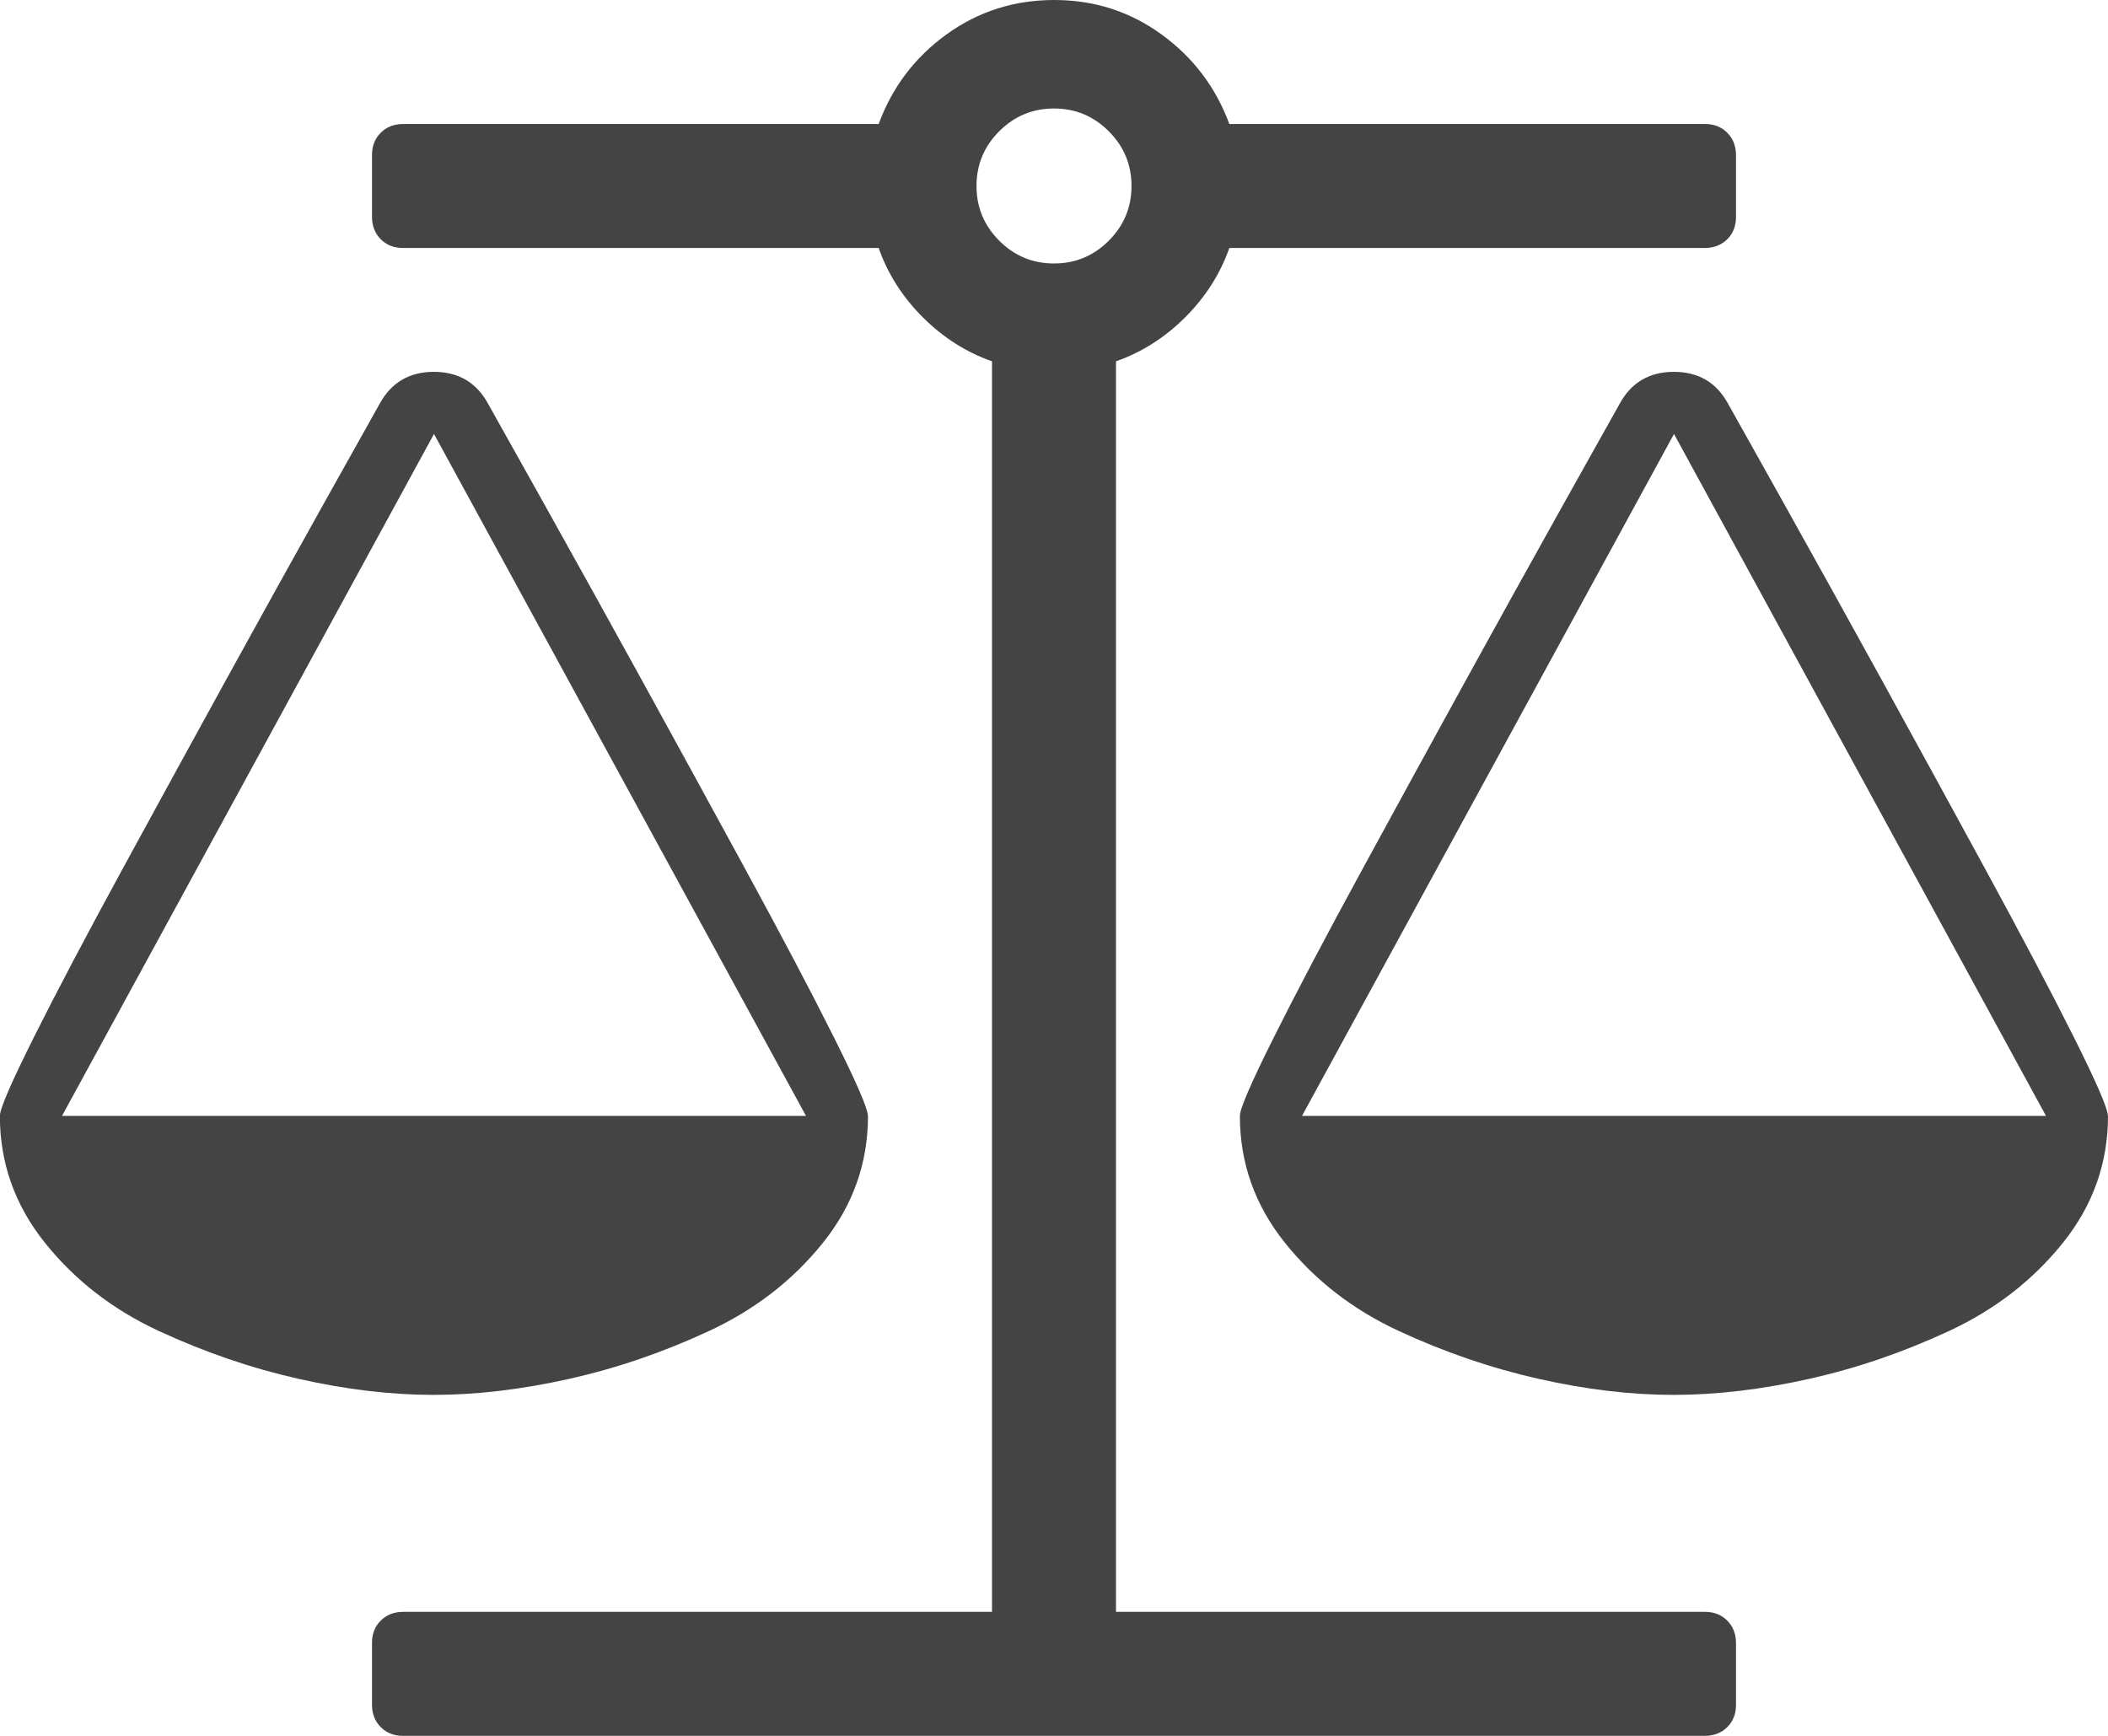
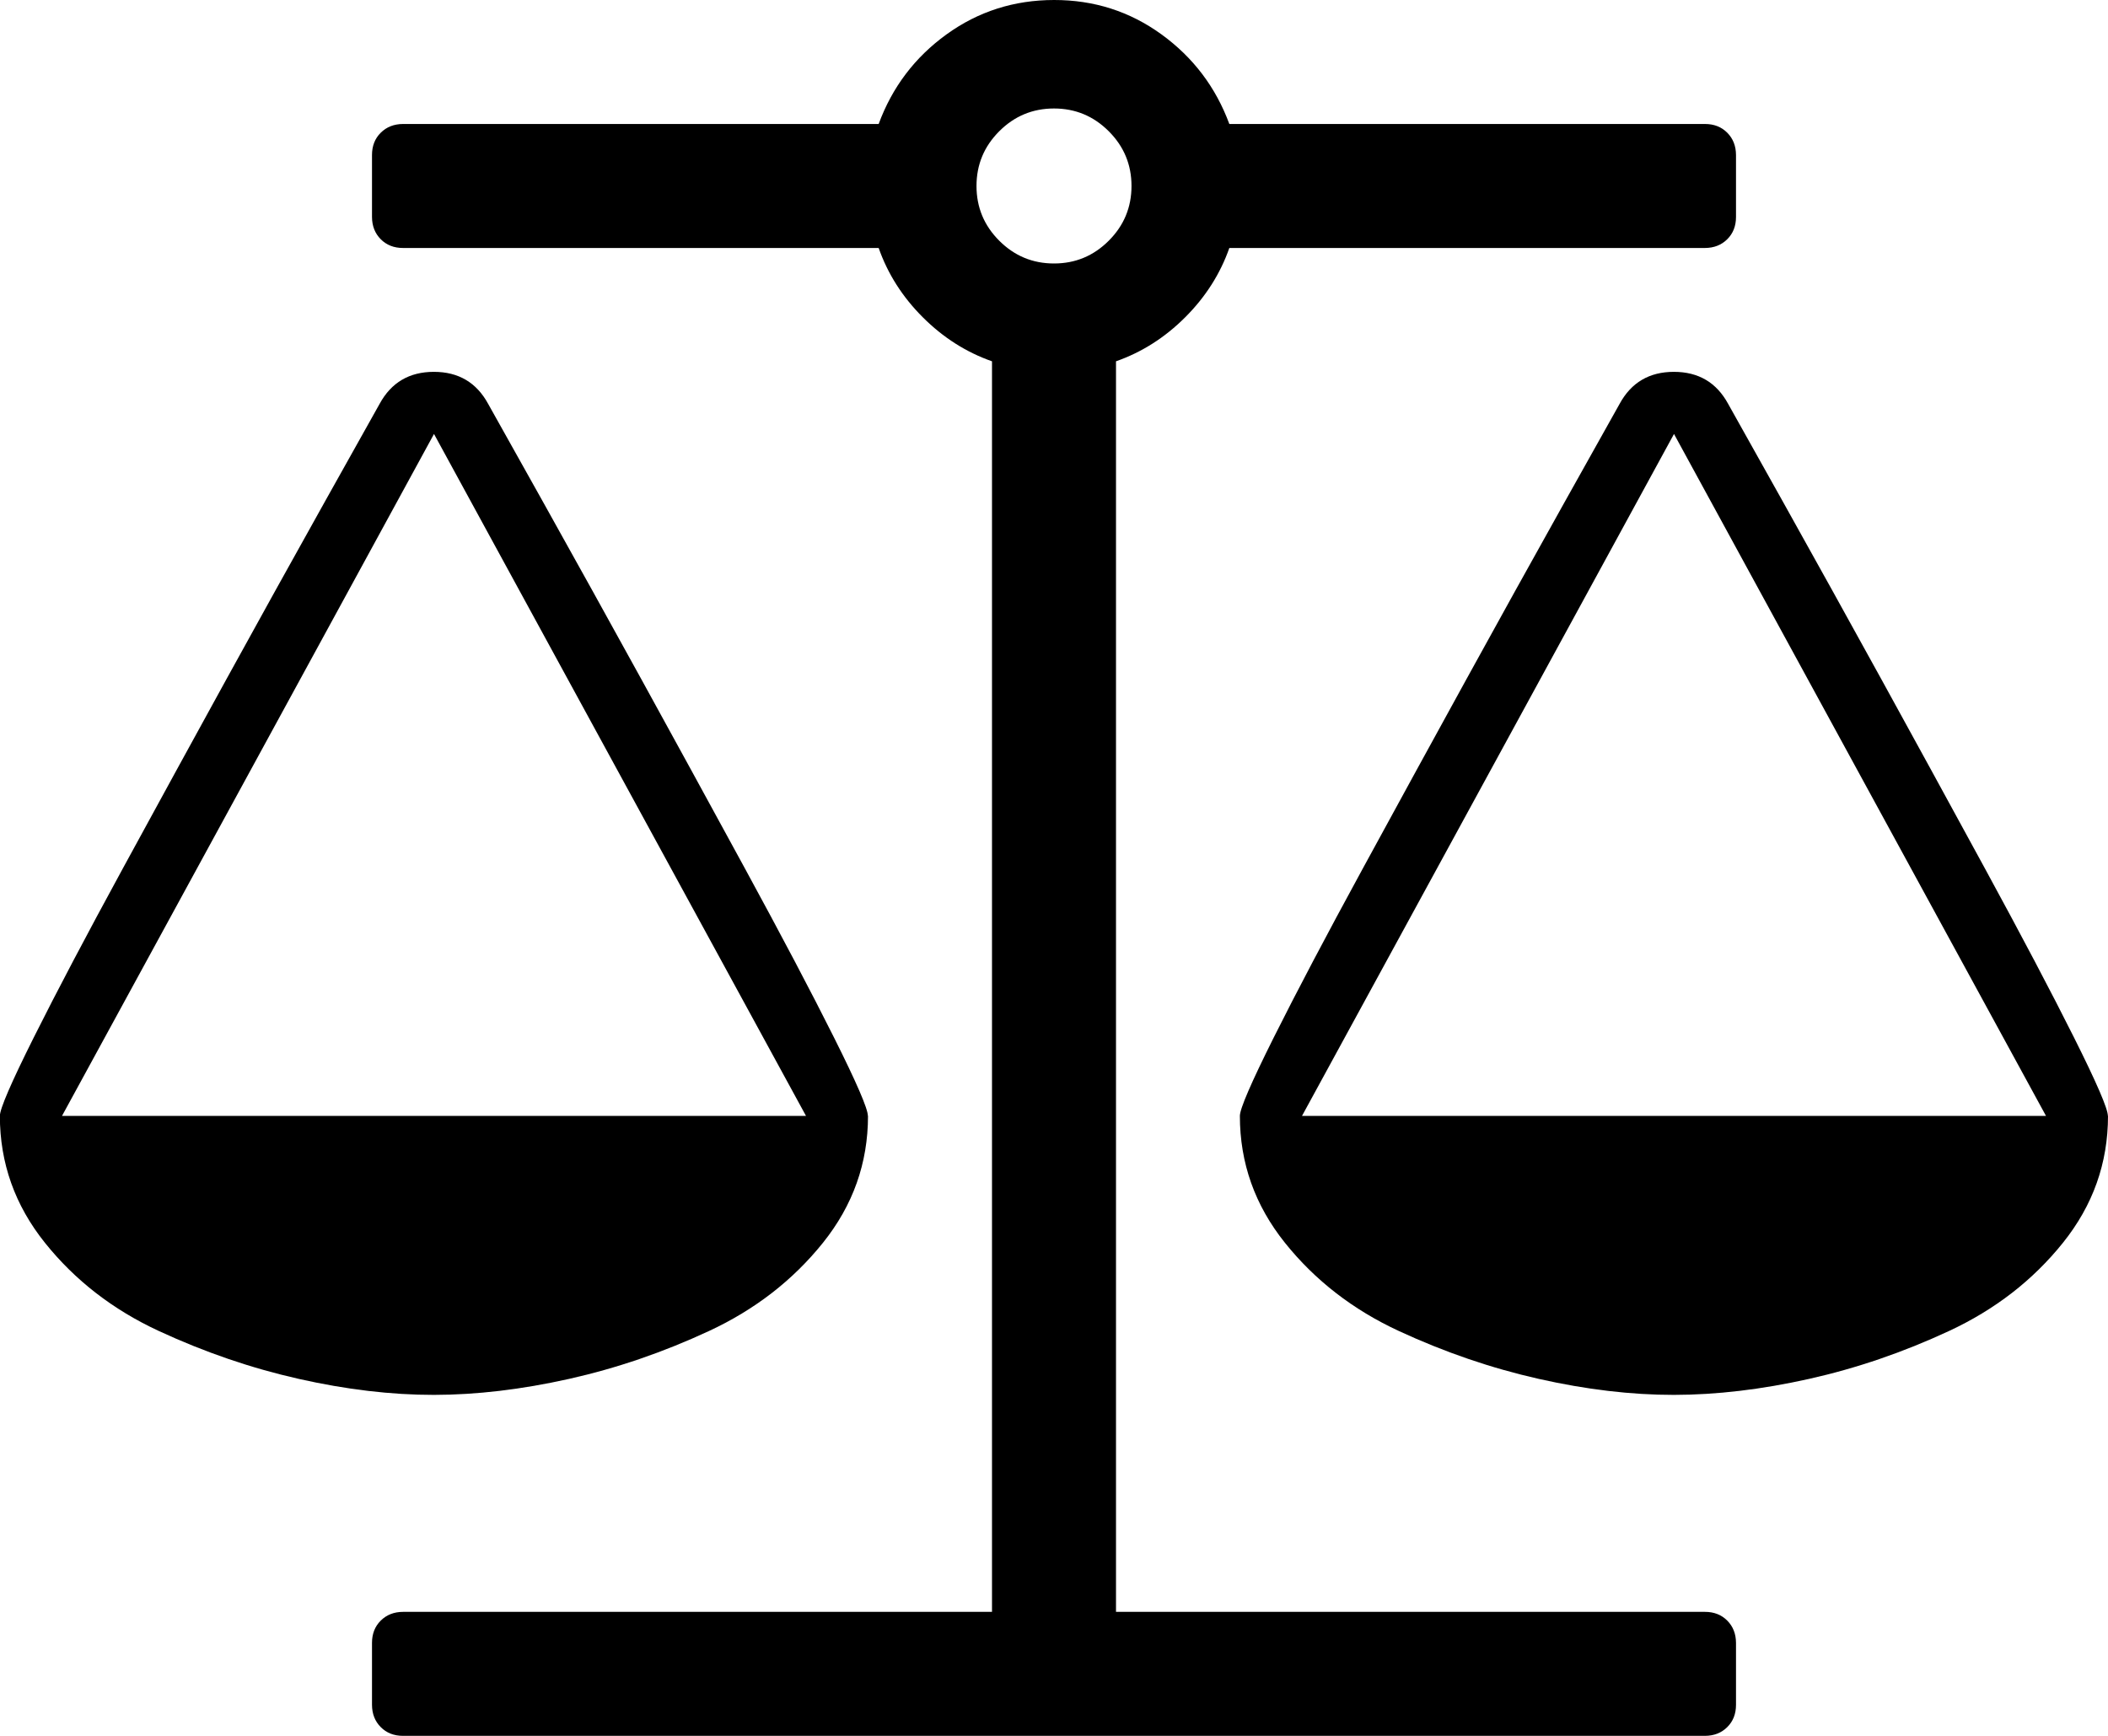
<svg xmlns="http://www.w3.org/2000/svg" version="1.1" width="34" height="28" viewBox="0 0 34 28">
-   <path fill="#444" d="M27 7l-6 11h12zM7 7l-6 11h12zM19.828 4q-0.219 0.625-0.711 1.117t-1.117 0.711v20.172h9.5q0.219 0 0.359 0.141t0.141 0.359v1q0 0.219-0.141 0.359t-0.359 0.141h-21q-0.219 0-0.359-0.141t-0.141-0.359v-1q0-0.219 0.141-0.359t0.359-0.141h9.5v-20.172q-0.625-0.219-1.117-0.711t-0.711-1.117h-7.672q-0.219 0-0.359-0.141t-0.141-0.359v-1q0-0.219 0.141-0.359t0.359-0.141h7.672q0.328-0.891 1.094-1.445t1.734-0.555 1.734 0.555 1.094 1.445h7.672q0.219 0 0.359 0.141t0.141 0.359v1q0 0.219-0.141 0.359t-0.359 0.141h-7.672zM17 4.25q0.516 0 0.883-0.367t0.367-0.883-0.367-0.883-0.883-0.367-0.883 0.367-0.367 0.883 0.367 0.883 0.883 0.367zM34 18q0 1.141-0.727 2.047t-1.836 1.422-2.258 0.773-2.18 0.258-2.18-0.258-2.258-0.773-1.836-1.422-0.727-2.047q0-0.172 0.547-1.266t1.437-2.727 1.672-3.055 1.594-2.875 0.875-1.563q0.281-0.516 0.875-0.516t0.875 0.516q0.063 0.109 0.875 1.563t1.594 2.875 1.672 3.055 1.437 2.727 0.547 1.266zM14 18q0 1.141-0.727 2.047t-1.836 1.422-2.258 0.773-2.18 0.258-2.18-0.258-2.258-0.773-1.836-1.422-0.727-2.047q0-0.172 0.547-1.266t1.437-2.727 1.672-3.055 1.594-2.875 0.875-1.563q0.281-0.516 0.875-0.516t0.875 0.516q0.063 0.109 0.875 1.563t1.594 2.875 1.672 3.055 1.437 2.727 0.547 1.266z" />
+   <path d="M27 7l-6 11h12zM7 7l-6 11h12zM19.828 4q-0.219 0.625-0.711 1.117t-1.117 0.711v20.172h9.5q0.219 0 0.359 0.141t0.141 0.359v1q0 0.219-0.141 0.359t-0.359 0.141h-21q-0.219 0-0.359-0.141t-0.141-0.359v-1q0-0.219 0.141-0.359t0.359-0.141h9.5v-20.172q-0.625-0.219-1.117-0.711t-0.711-1.117h-7.672q-0.219 0-0.359-0.141t-0.141-0.359v-1q0-0.219 0.141-0.359t0.359-0.141h7.672q0.328-0.891 1.094-1.445t1.734-0.555 1.734 0.555 1.094 1.445h7.672q0.219 0 0.359 0.141t0.141 0.359v1q0 0.219-0.141 0.359t-0.359 0.141h-7.672zM17 4.25q0.516 0 0.883-0.367t0.367-0.883-0.367-0.883-0.883-0.367-0.883 0.367-0.367 0.883 0.367 0.883 0.883 0.367zM34 18q0 1.141-0.727 2.047t-1.836 1.422-2.258 0.773-2.18 0.258-2.18-0.258-2.258-0.773-1.836-1.422-0.727-2.047q0-0.172 0.547-1.266t1.437-2.727 1.672-3.055 1.594-2.875 0.875-1.563q0.281-0.516 0.875-0.516t0.875 0.516q0.063 0.109 0.875 1.563t1.594 2.875 1.672 3.055 1.437 2.727 0.547 1.266zM14 18q0 1.141-0.727 2.047t-1.836 1.422-2.258 0.773-2.18 0.258-2.18-0.258-2.258-0.773-1.836-1.422-0.727-2.047q0-0.172 0.547-1.266t1.437-2.727 1.672-3.055 1.594-2.875 0.875-1.563q0.281-0.516 0.875-0.516t0.875 0.516q0.063 0.109 0.875 1.563t1.594 2.875 1.672 3.055 1.437 2.727 0.547 1.266z" />
</svg>
